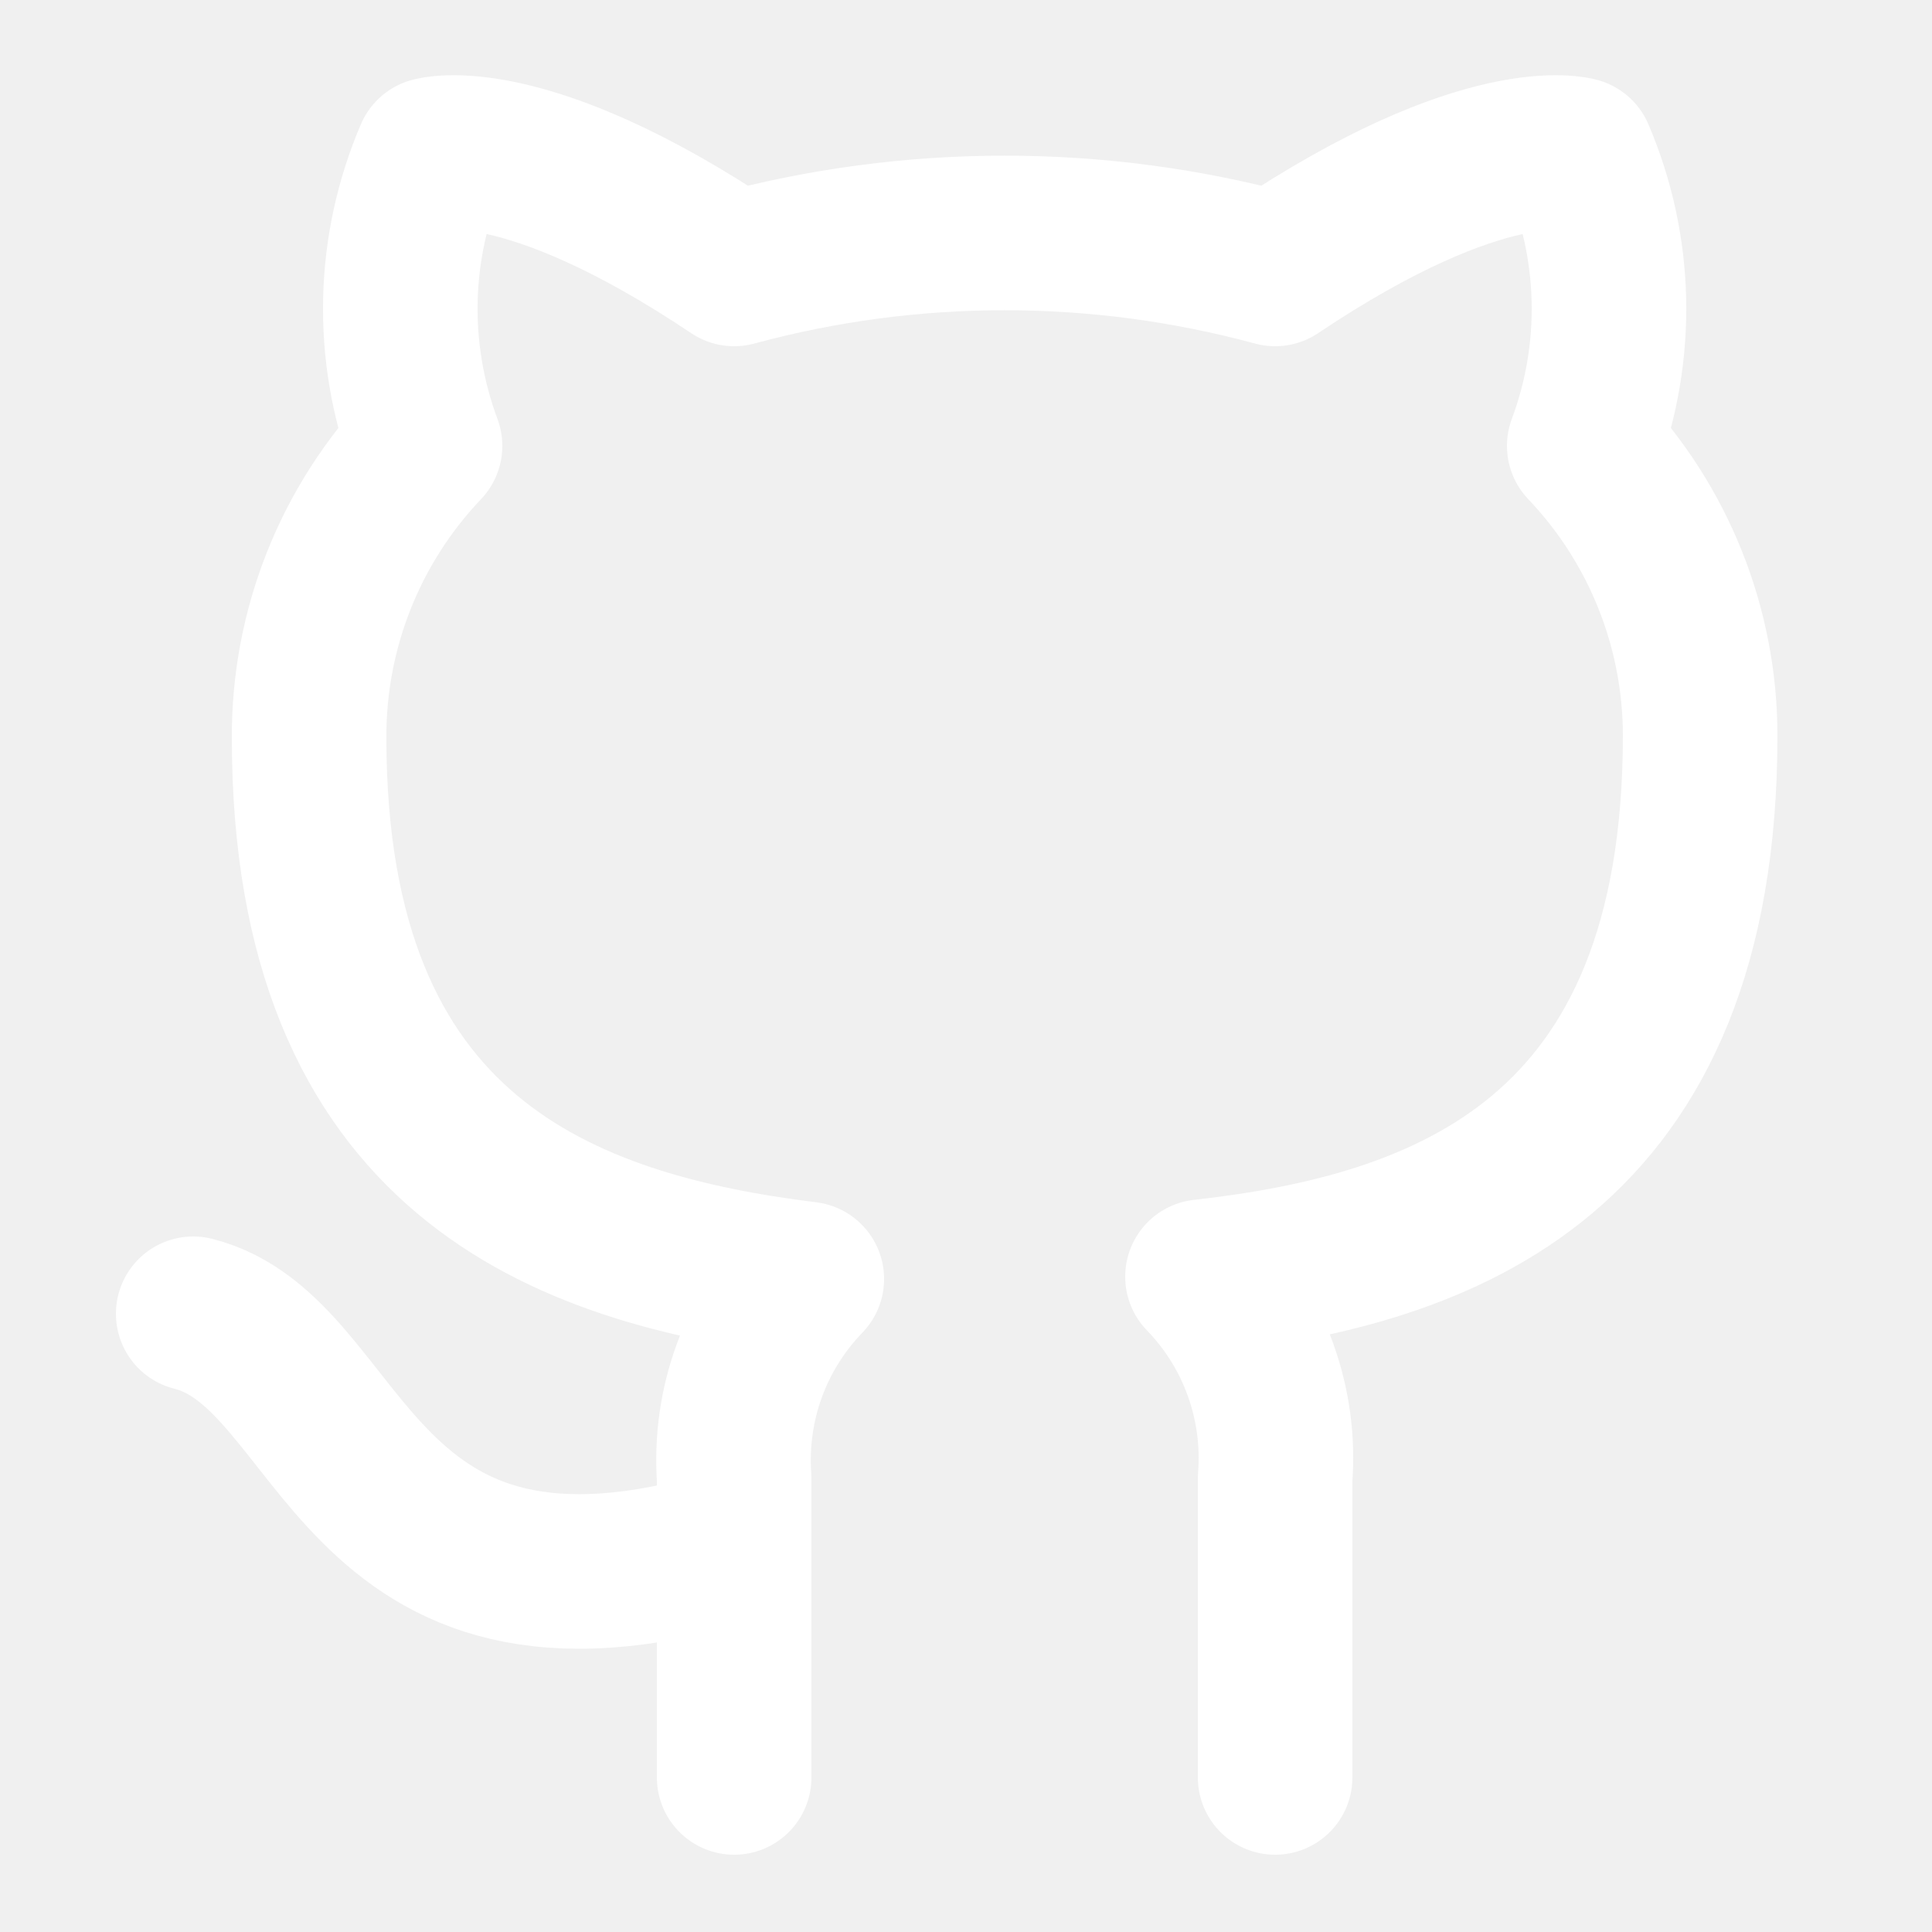
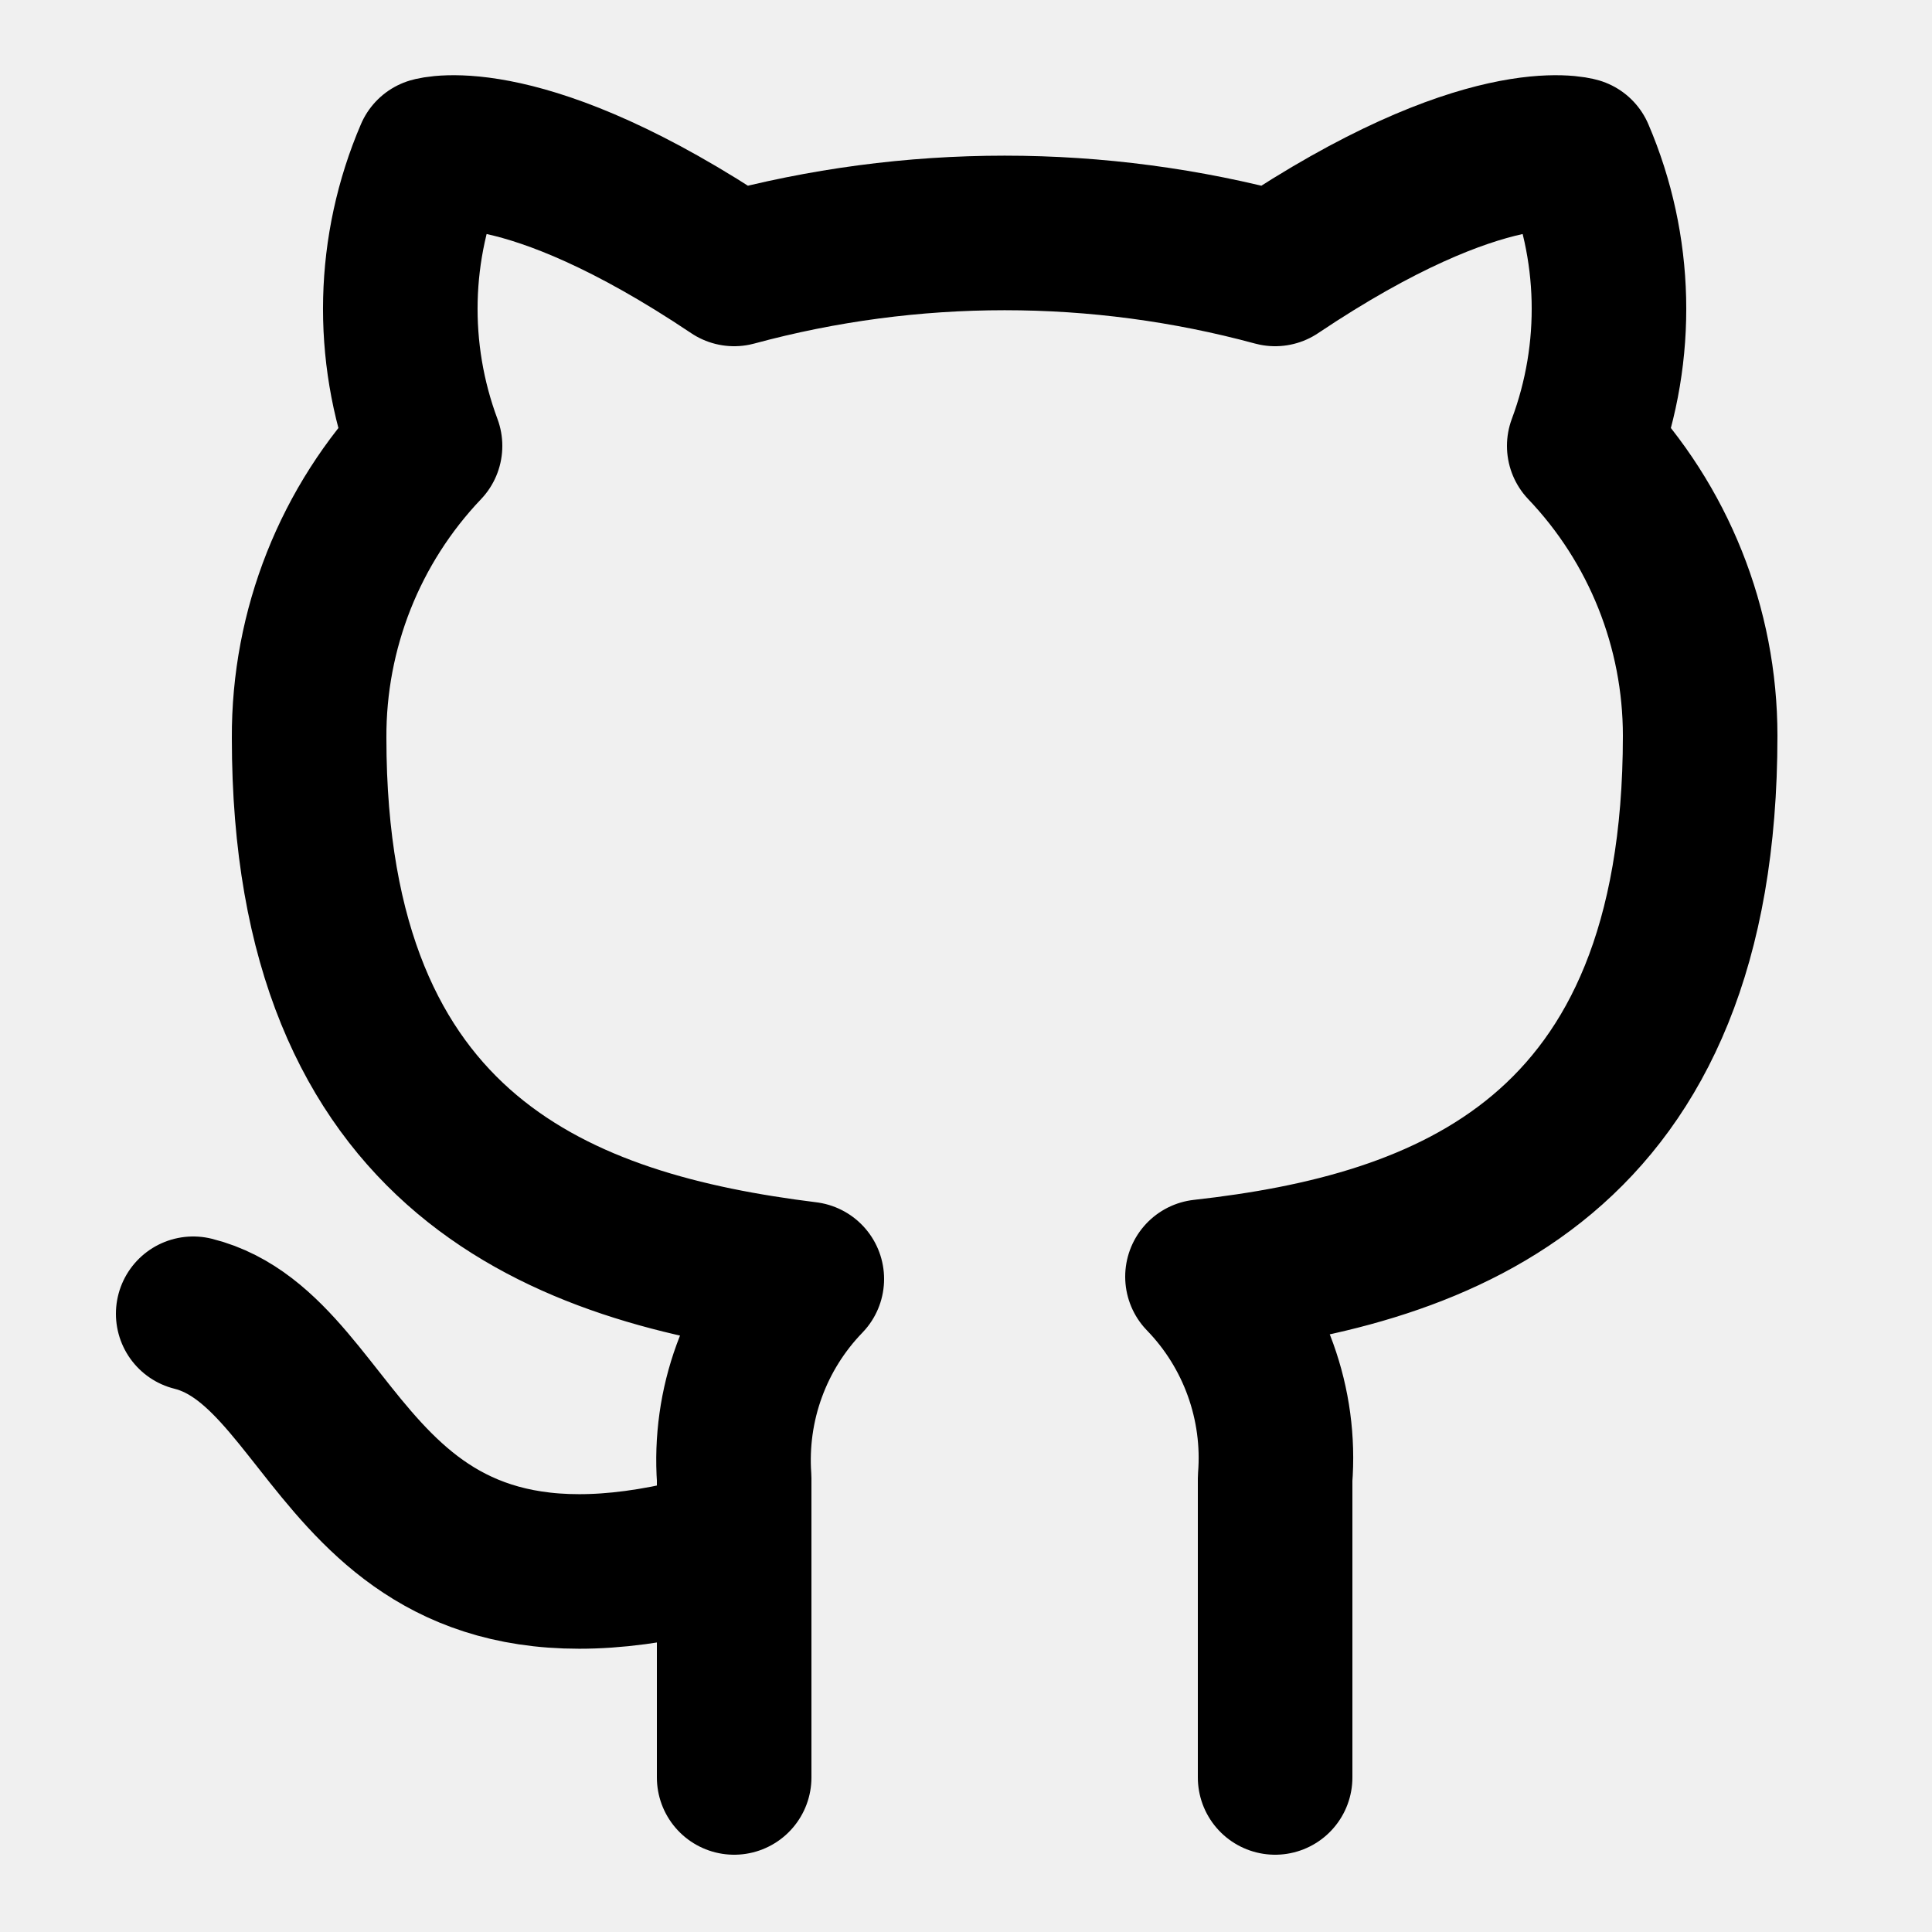
<svg xmlns="http://www.w3.org/2000/svg" width="25" height="25" viewBox="0 0 25 25" fill="none">
-   <path d="M9.5 20C4.5 21.5 4.5 17.5 2.5 17M16.5 23V19.13C16.538 18.653 16.473 18.174 16.311 17.724C16.149 17.274 15.893 16.863 15.56 16.52C18.7 16.17 22 14.98 22 9.52C22 8.124 21.463 6.781 20.5 5.77C20.956 4.548 20.924 3.198 20.41 2C20.41 2 19.23 1.65 16.5 3.48C14.208 2.859 11.792 2.859 9.5 3.48C6.77 1.65 5.59 2 5.59 2C5.076 3.198 5.044 4.548 5.5 5.77C4.53 6.789 3.993 8.143 4 9.55C4 14.97 7.3 16.16 10.44 16.55C10.111 16.89 9.857 17.295 9.695 17.74C9.533 18.184 9.467 18.658 9.5 19.13V23" stroke="white" stroke-width="2" stroke-linecap="round" stroke-linejoin="round" />
+   <path d="M9.5 20C4.5 21.5 4.5 17.5 2.5 17M16.5 23V19.13C16.538 18.653 16.473 18.174 16.311 17.724C16.149 17.274 15.893 16.863 15.56 16.52C18.7 16.17 22 14.98 22 9.52C22 8.124 21.463 6.781 20.5 5.77C20.956 4.548 20.924 3.198 20.41 2C20.41 2 19.23 1.65 16.5 3.48C14.208 2.859 11.792 2.859 9.5 3.48C6.77 1.65 5.59 2 5.59 2C5.076 3.198 5.044 4.548 5.5 5.77C4.53 6.789 3.993 8.143 4 9.55C4 14.97 7.3 16.16 10.44 16.55C10.111 16.89 9.857 17.295 9.695 17.74C9.533 18.184 9.467 18.658 9.5 19.13V23" stroke="black" stroke-width="2" stroke-linecap="round" stroke-linejoin="round" />
</svg>
